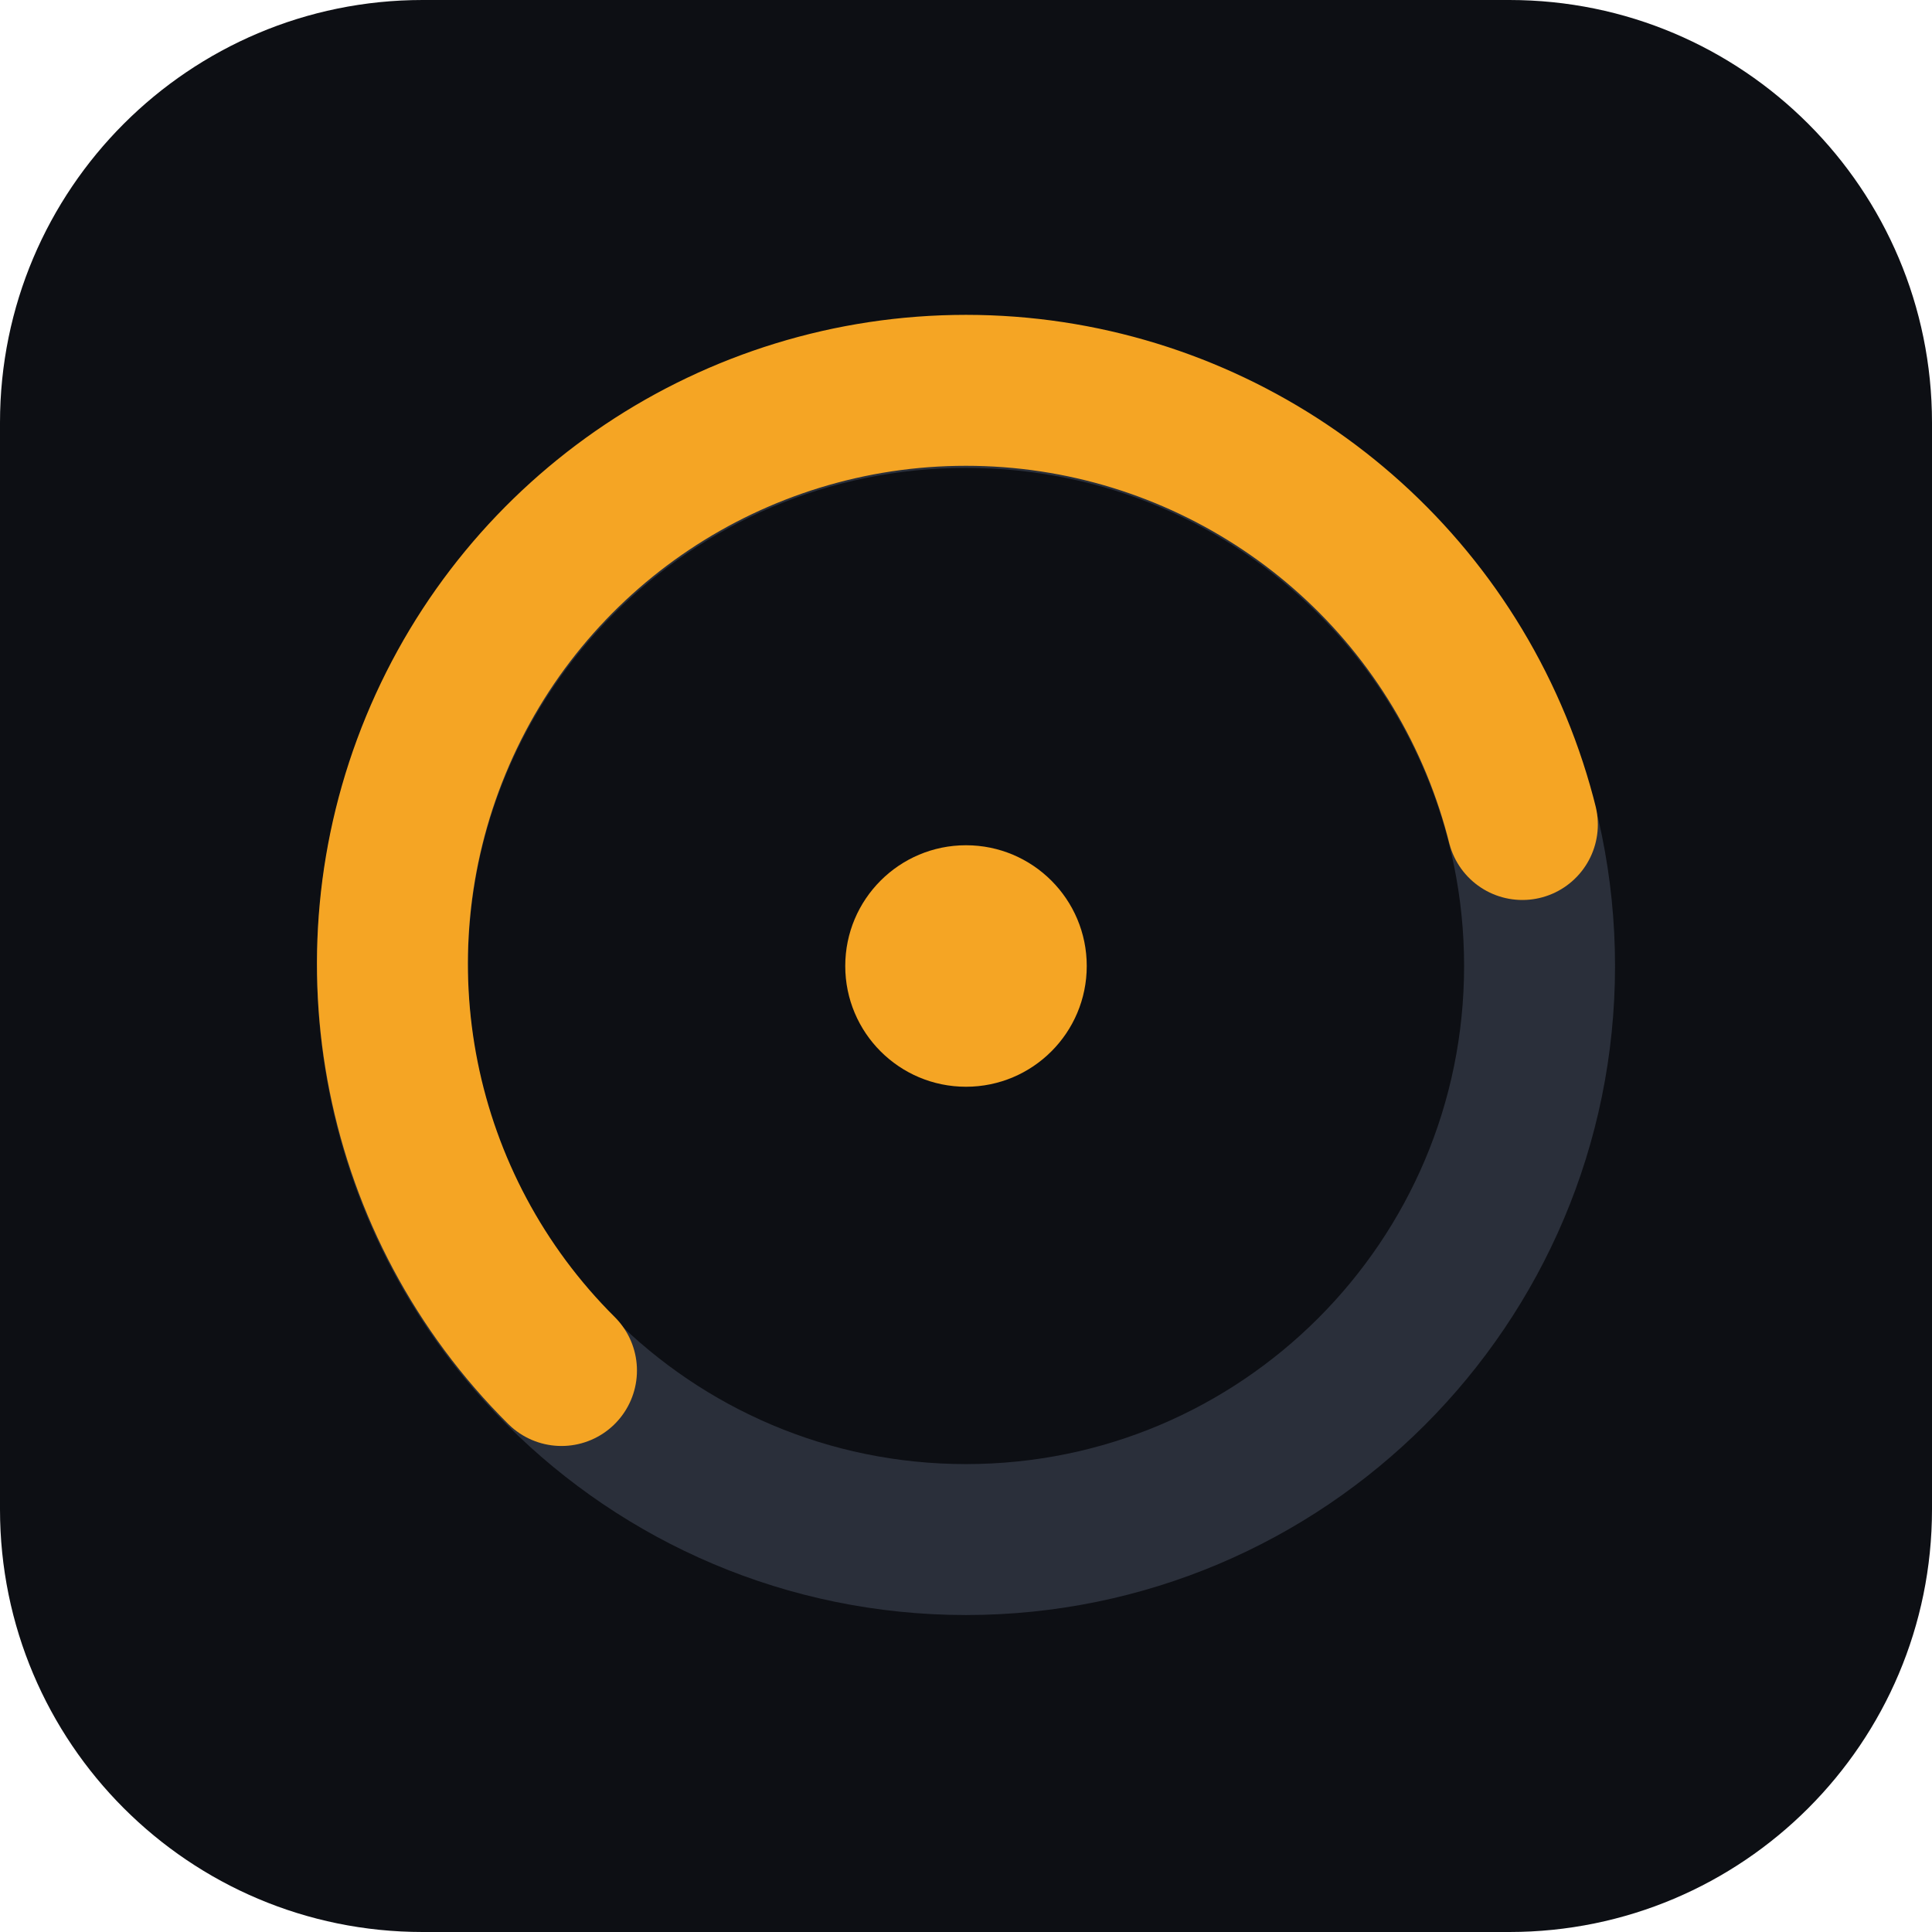
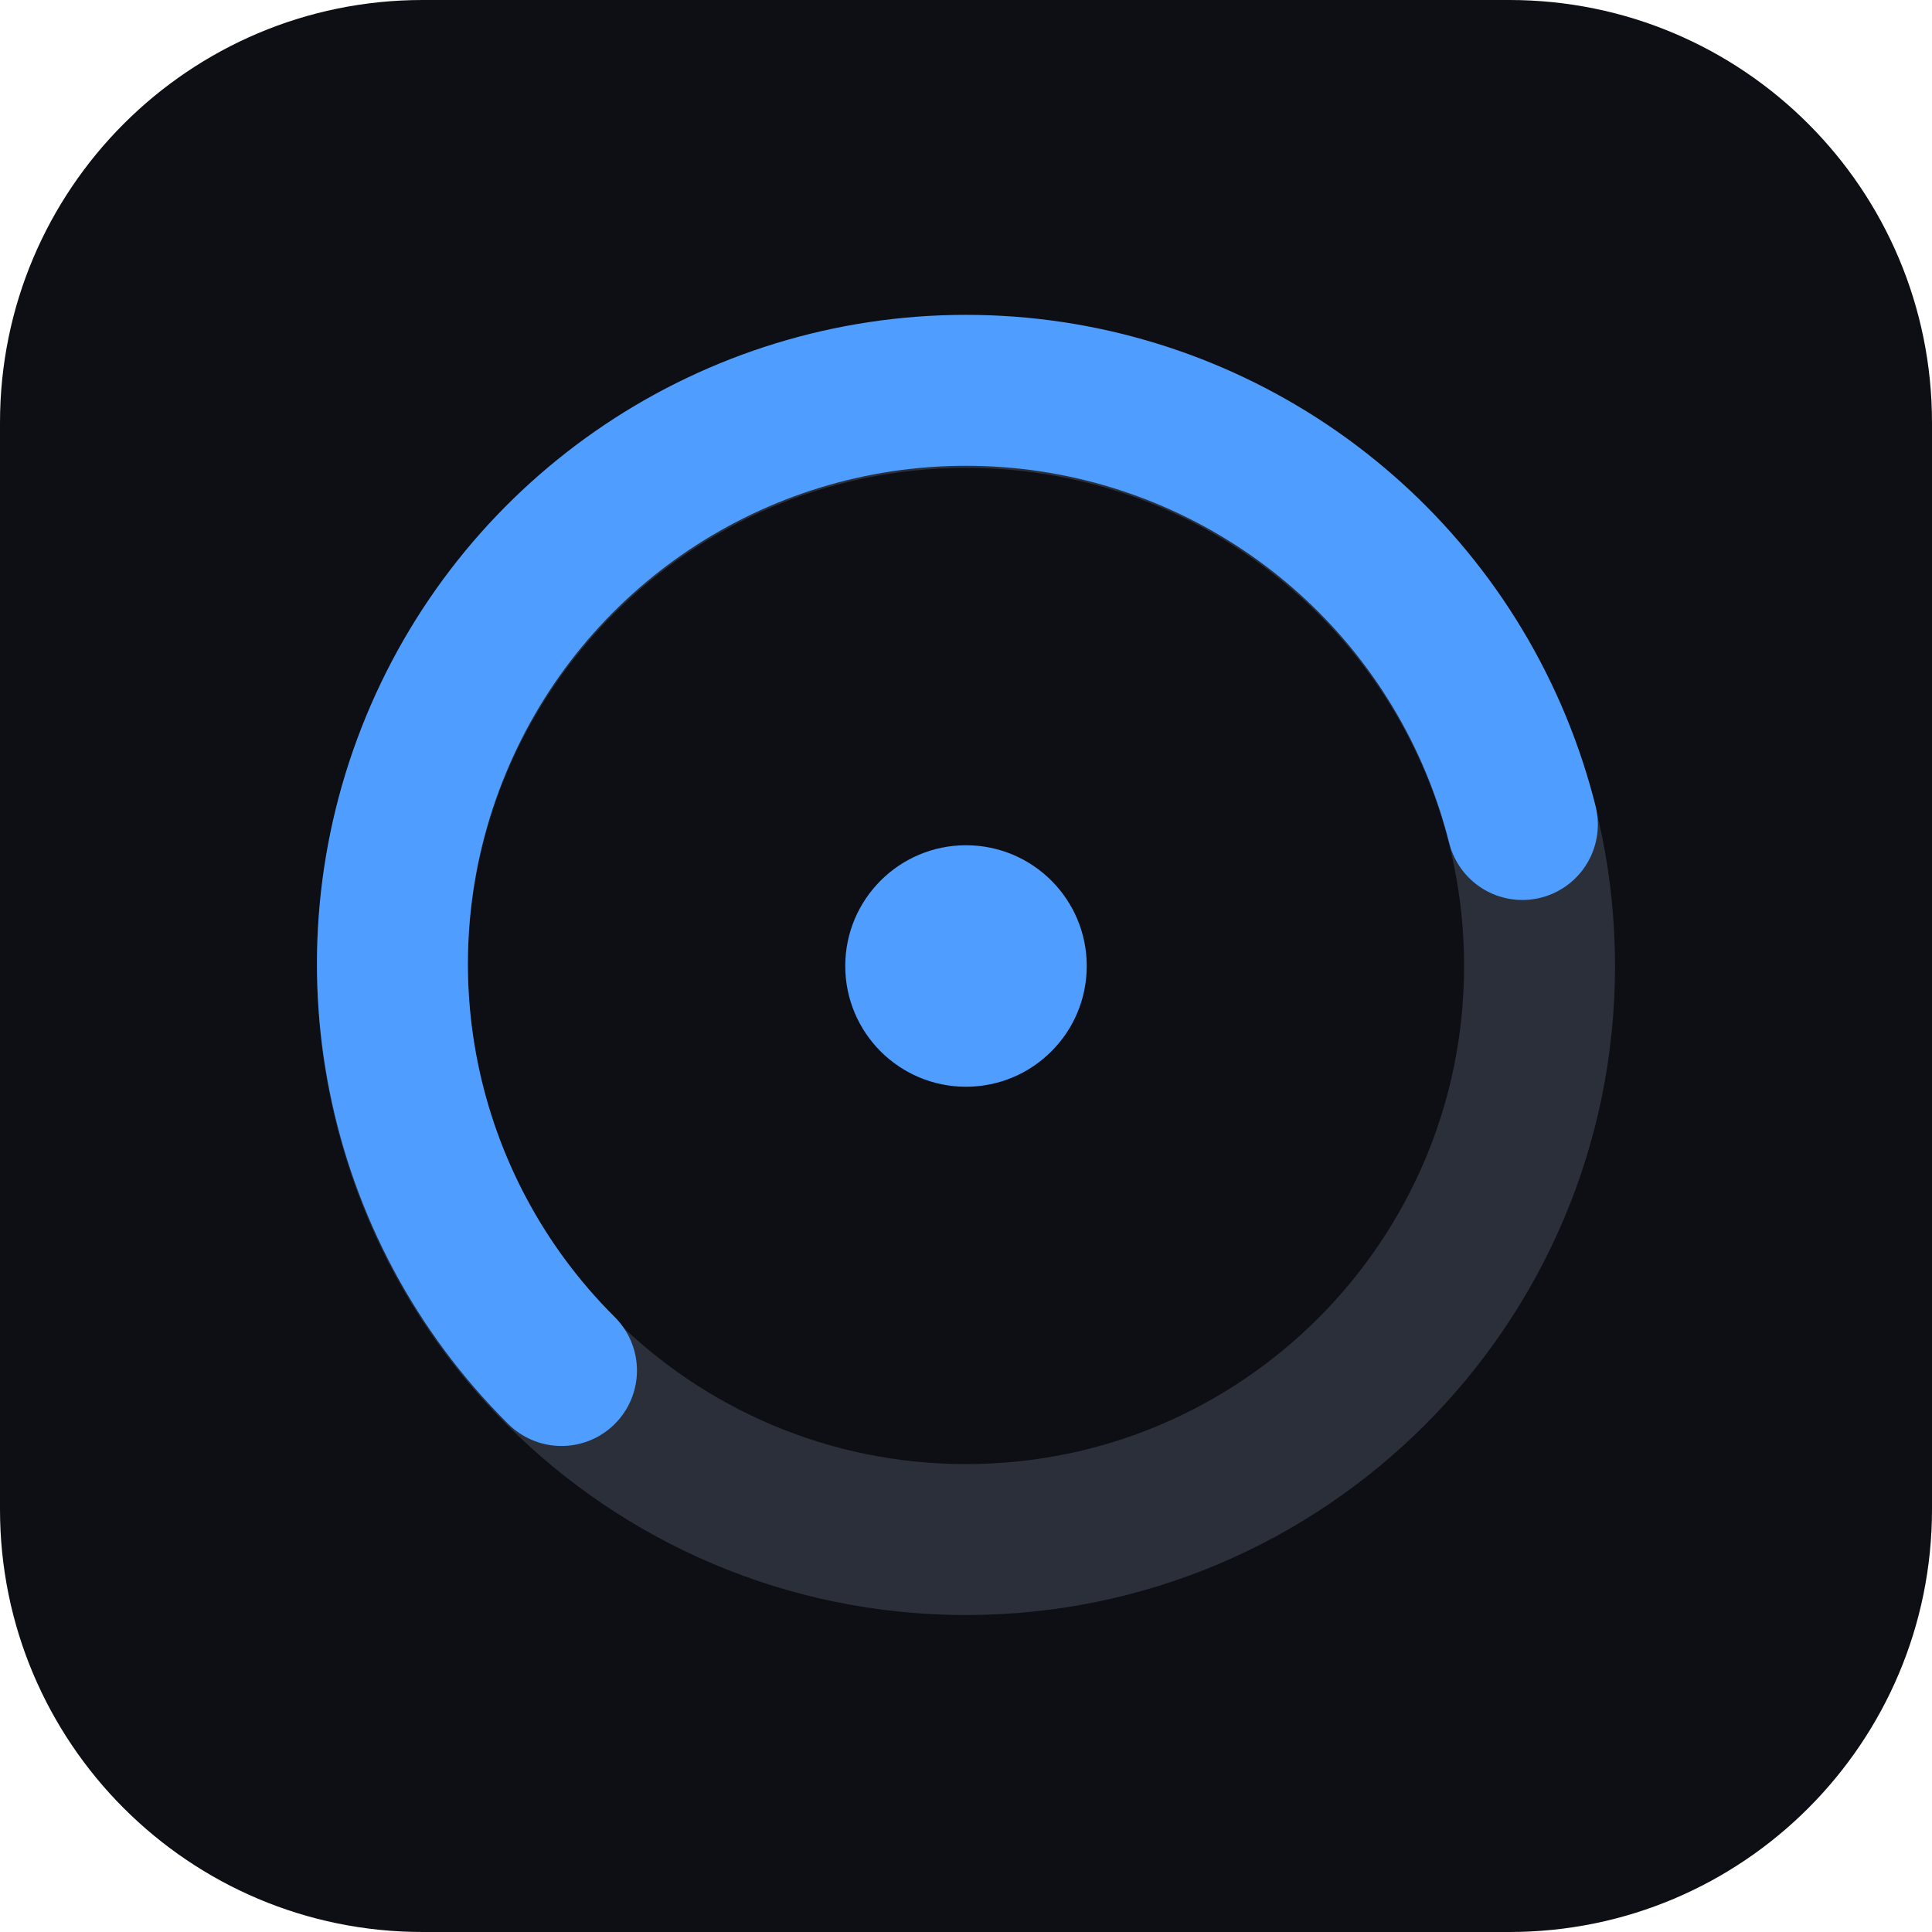
<svg xmlns="http://www.w3.org/2000/svg" viewBox="0 0 64 64">
  <rect width="64" height="64" rx="14" fill="#0d0f14" />
  <circle cx="32" cy="32" r="19" fill="none" stroke="#2a2f3a" stroke-width="5" />
-   <path d="M18.6 45.4A19 19 0 1 1 45.4 45.4" fill="none" stroke="#f5a524" stroke-width="5" stroke-linecap="round" stroke-dasharray="70 200" />
-   <circle cx="32" cy="32" r="4" fill="#f5a524" />
+   <path d="M18.6 45.4A19 19 0 1 1 45.4 45.4" fill="none" stroke="#4f9dff" stroke-width="5" stroke-linecap="round" stroke-dasharray="70 200" />
+   <circle cx="32" cy="32" r="4" fill="#4f9dff" />
</svg>
